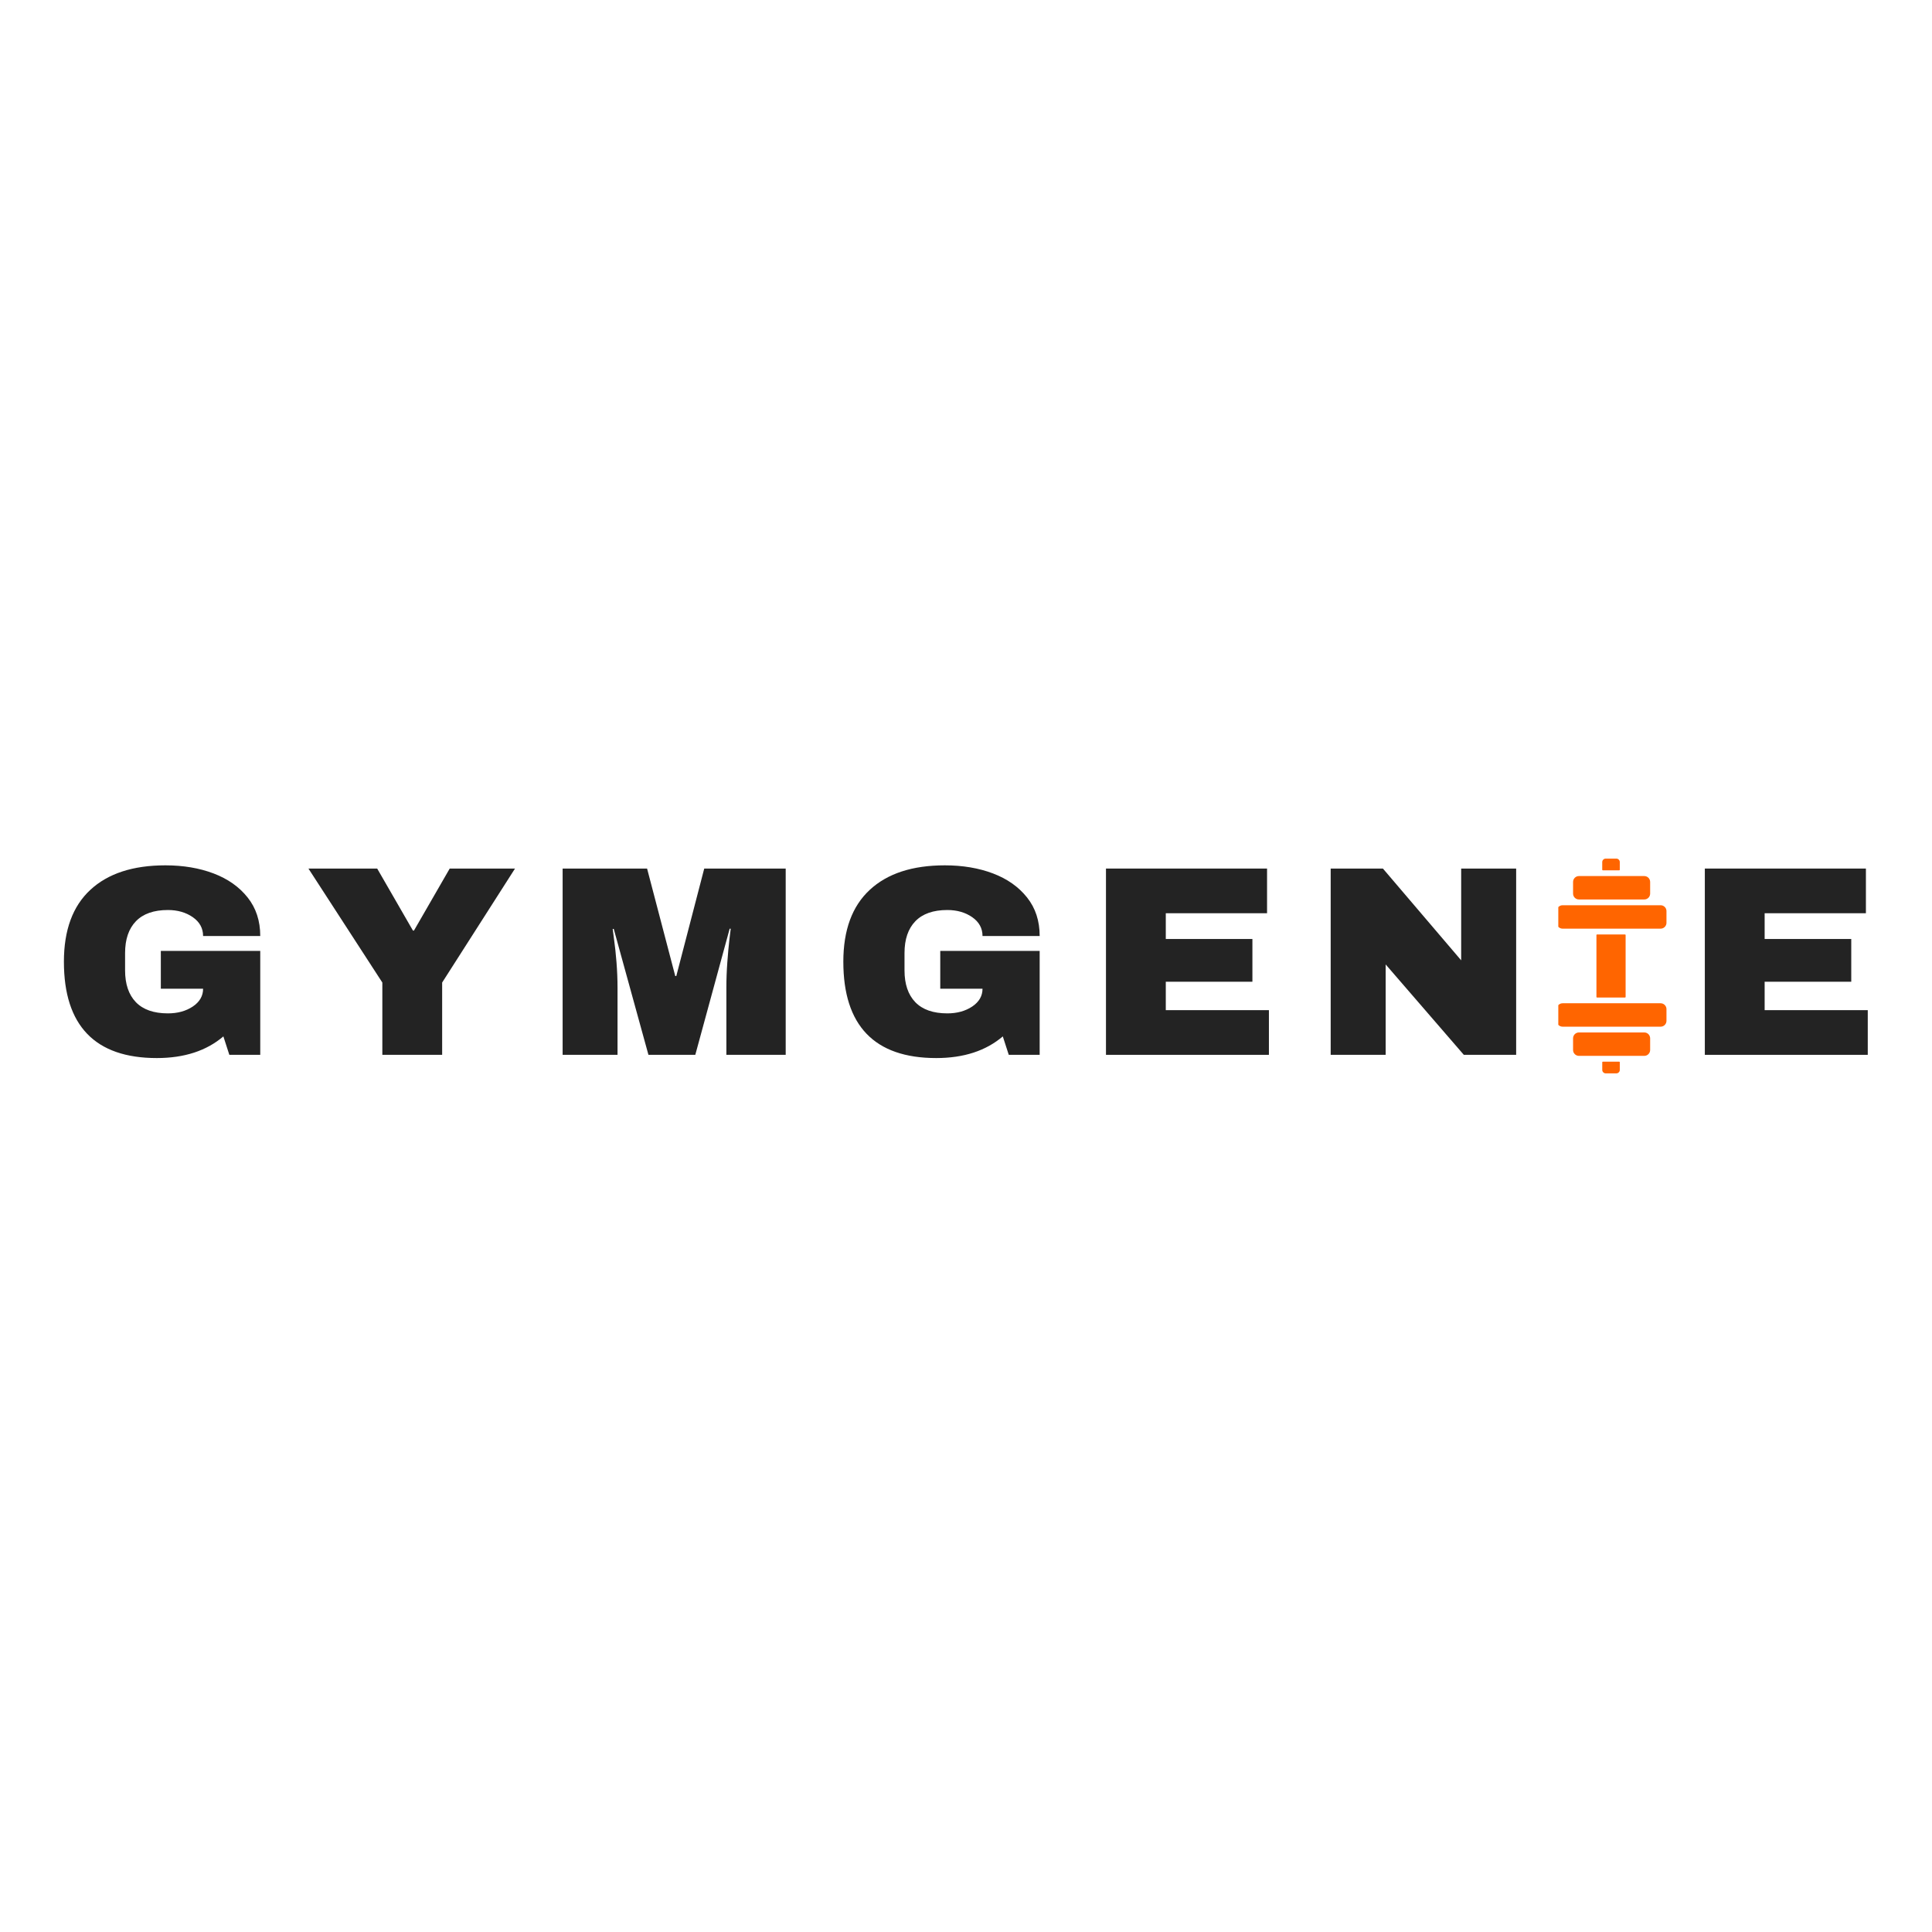
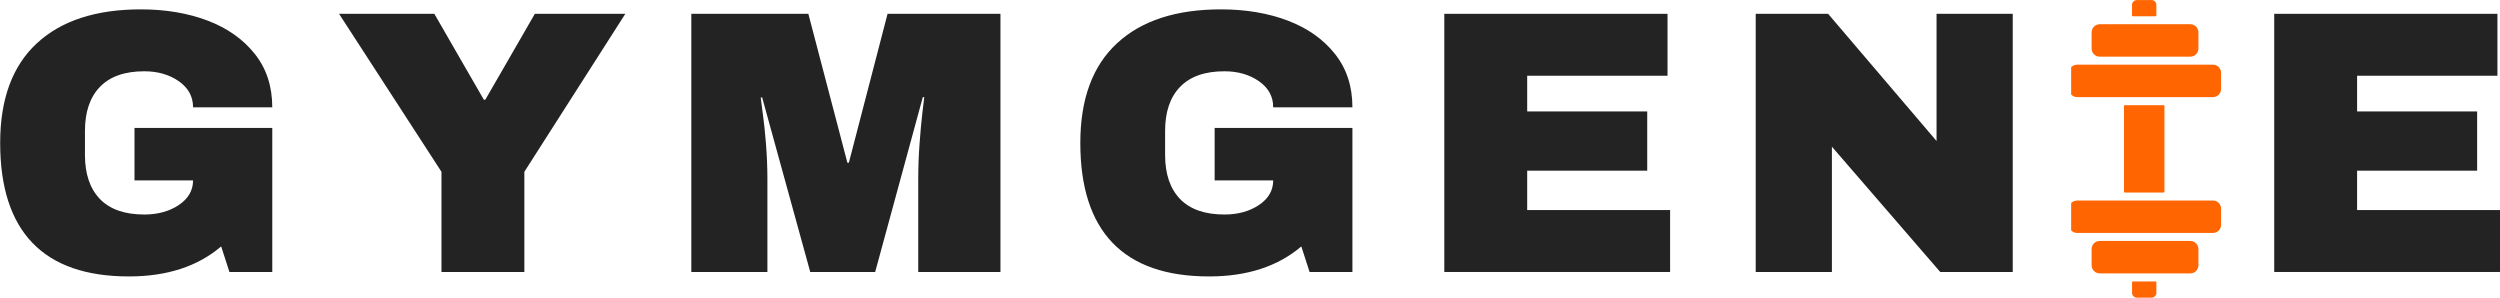
- <svg xmlns="http://www.w3.org/2000/svg" width="500" zoomAndPan="magnify" viewBox="0 0 375 375" height="500" preserveAspectRatio="xMidYMid meet" version="1.0">
+ <svg xmlns="http://www.w3.org/2000/svg" zoomAndPan="magnify" preserveAspectRatio="xMidYMid meet" version="1.0" viewBox="12.38 166.65 350.15 41.7">
  <defs>
    <g />
    <clipPath id="302430ee7f">
      <path d="M 310 166.645 L 315 166.645 L 315 169 L 310 169 Z M 310 166.645 " clip-rule="nonzero" />
    </clipPath>
    <clipPath id="635c42be96">
      <path d="M 310 206 L 315 206 L 315 208.645 L 310 208.645 Z M 310 206 " clip-rule="nonzero" />
    </clipPath>
    <clipPath id="60de77296f">
      <path d="M 302.465 175 L 323.465 175 L 323.465 181 L 302.465 181 Z M 302.465 175 " clip-rule="nonzero" />
    </clipPath>
    <clipPath id="bb9d0158eb">
      <path d="M 302.465 194 L 323.465 194 L 323.465 200 L 302.465 200 Z M 302.465 194 " clip-rule="nonzero" />
    </clipPath>
  </defs>
  <g fill="#232323" fill-opacity="1">
    <g transform="translate(10.04515, 204.7423)">
      <g>
        <path d="M 22.062 -36.781 C 25.531 -36.781 28.648 -36.254 31.422 -35.203 C 34.191 -34.148 36.391 -32.598 38.016 -30.547 C 39.648 -28.504 40.469 -26.008 40.469 -23.062 L 29.375 -23.062 C 29.375 -24.57 28.707 -25.789 27.375 -26.719 C 26.039 -27.645 24.43 -28.109 22.547 -28.109 C 19.805 -28.109 17.734 -27.379 16.328 -25.922 C 14.93 -24.473 14.234 -22.414 14.234 -19.75 L 14.234 -16.391 C 14.234 -13.734 14.93 -11.676 16.328 -10.219 C 17.734 -8.77 19.805 -8.047 22.547 -8.047 C 24.43 -8.047 26.039 -8.488 27.375 -9.375 C 28.707 -10.27 29.375 -11.422 29.375 -12.828 L 21.172 -12.828 L 21.172 -20.172 L 40.469 -20.172 L 40.469 0 L 34.469 0 L 33.312 -3.578 C 30.02 -0.773 25.711 0.625 20.391 0.625 C 14.398 0.625 9.895 -0.941 6.875 -4.078 C 3.863 -7.211 2.359 -11.879 2.359 -18.078 C 2.359 -24.203 4.066 -28.848 7.484 -32.016 C 10.898 -35.191 15.758 -36.781 22.062 -36.781 Z M 22.062 -36.781 " />
      </g>
    </g>
  </g>
  <g fill="#232323" fill-opacity="1">
    <g transform="translate(59.49285, 204.7423)">
      <g>
        <path d="M 26.328 0 L 14.719 0 L 14.719 -14.031 L 0.375 -36.156 L 13.719 -36.156 L 20.656 -24.125 L 20.859 -24.125 L 27.797 -36.156 L 40.469 -36.156 L 26.328 -14.031 Z M 26.328 0 " />
      </g>
    </g>
  </g>
  <g fill="#232323" fill-opacity="1">
    <g transform="translate(106.0505, 204.7423)">
      <g>
        <path d="M 34.938 0 L 34.938 -13.031 C 34.938 -14.645 35 -16.301 35.125 -18 C 35.25 -19.695 35.379 -21.125 35.516 -22.281 C 35.66 -23.438 35.75 -24.172 35.781 -24.484 L 35.578 -24.484 L 28.906 0 L 19.812 0 L 13.078 -24.438 L 12.875 -24.438 C 12.906 -24.125 13 -23.395 13.156 -22.25 C 13.32 -21.113 13.473 -19.695 13.609 -18 C 13.742 -16.301 13.812 -14.645 13.812 -13.031 L 13.812 0 L 3.156 0 L 3.156 -36.156 L 19.547 -36.156 L 25.016 -15.297 L 25.219 -15.297 L 30.641 -36.156 L 46.453 -36.156 L 46.453 0 Z M 34.938 0 " />
      </g>
    </g>
  </g>
  <g fill="#232323" fill-opacity="1">
    <g transform="translate(161.3309, 204.7423)">
      <g>
        <path d="M 22.062 -36.781 C 25.531 -36.781 28.648 -36.254 31.422 -35.203 C 34.191 -34.148 36.391 -32.598 38.016 -30.547 C 39.648 -28.504 40.469 -26.008 40.469 -23.062 L 29.375 -23.062 C 29.375 -24.57 28.707 -25.789 27.375 -26.719 C 26.039 -27.645 24.43 -28.109 22.547 -28.109 C 19.805 -28.109 17.734 -27.379 16.328 -25.922 C 14.93 -24.473 14.234 -22.414 14.234 -19.75 L 14.234 -16.391 C 14.234 -13.734 14.93 -11.676 16.328 -10.219 C 17.734 -8.77 19.805 -8.047 22.547 -8.047 C 24.43 -8.047 26.039 -8.488 27.375 -9.375 C 28.707 -10.27 29.375 -11.422 29.375 -12.828 L 21.172 -12.828 L 21.172 -20.172 L 40.469 -20.172 L 40.469 0 L 34.469 0 L 33.312 -3.578 C 30.02 -0.773 25.711 0.625 20.391 0.625 C 14.398 0.625 9.895 -0.941 6.875 -4.078 C 3.863 -7.211 2.359 -11.879 2.359 -18.078 C 2.359 -24.203 4.066 -28.848 7.484 -32.016 C 10.898 -35.191 15.758 -36.781 22.062 -36.781 Z M 22.062 -36.781 " />
      </g>
    </g>
  </g>
  <g fill="#232323" fill-opacity="1">
    <g transform="translate(210.7786, 204.7423)">
      <g>
        <path d="M 3.891 -36.156 L 35.156 -36.156 L 35.156 -27.484 L 15.5 -27.484 L 15.5 -22.484 L 32.312 -22.484 L 32.312 -14.188 L 15.5 -14.188 L 15.5 -8.672 L 35.516 -8.672 L 35.516 0 L 3.891 0 Z M 3.891 -36.156 " />
      </g>
    </g>
  </g>
  <g fill="#232323" fill-opacity="1">
    <g transform="translate(254.3936, 204.7423)">
      <g>
        <path d="M 29.734 0 L 14.562 -17.547 L 14.562 0 L 3.891 0 L 3.891 -36.156 L 14.031 -36.156 L 29.219 -18.344 L 29.219 -36.156 L 39.891 -36.156 L 39.891 0 Z M 29.734 0 " />
      </g>
    </g>
  </g>
  <g fill="#232323" fill-opacity="1">
    <g transform="translate(303.8413, 204.7423)">
      <g />
    </g>
  </g>
  <g fill="#232323" fill-opacity="1">
    <g transform="translate(327.0156, 204.7423)">
      <g>
        <path d="M 3.891 -36.156 L 35.156 -36.156 L 35.156 -27.484 L 15.5 -27.484 L 15.5 -22.484 L 32.312 -22.484 L 32.312 -14.188 L 15.5 -14.188 L 15.5 -8.672 L 35.516 -8.672 L 35.516 0 L 3.891 0 Z M 3.891 -36.156 " />
      </g>
    </g>
  </g>
  <g clip-path="url(#302430ee7f)">
    <path fill="#ff6500" d="M 314.285 168.926 L 311.105 168.926 C 311.027 168.926 310.992 168.887 310.992 168.812 L 310.992 167.336 C 310.992 167.148 311.059 166.988 311.191 166.855 C 311.324 166.723 311.484 166.656 311.672 166.656 L 313.719 166.656 C 313.91 166.656 314.07 166.723 314.203 166.855 C 314.336 166.988 314.402 167.148 314.402 167.336 L 314.402 168.812 C 314.402 168.887 314.363 168.926 314.289 168.926 Z M 314.285 168.926 " fill-opacity="1" fill-rule="nonzero" />
  </g>
  <g clip-path="url(#635c42be96)">
    <path fill="#ff6500" d="M 313.719 208.34 L 311.676 208.34 C 311.488 208.34 311.328 208.273 311.195 208.141 C 311.062 208.008 310.996 207.848 310.996 207.66 L 310.996 206.184 C 310.996 206.109 311.031 206.07 311.109 206.07 L 314.289 206.07 C 314.363 206.07 314.402 206.109 314.402 206.184 L 314.402 207.66 C 314.402 207.848 314.336 208.008 314.203 208.141 C 314.07 208.273 313.91 208.34 313.719 208.34 Z M 313.719 208.34 " fill-opacity="1" fill-rule="nonzero" />
  </g>
  <path fill="#ff6500" d="M 319.156 174.586 L 306.469 174.586 C 306.316 174.586 306.172 174.559 306.035 174.5 C 305.895 174.441 305.773 174.359 305.664 174.254 C 305.559 174.148 305.477 174.023 305.418 173.887 C 305.363 173.746 305.332 173.602 305.332 173.449 L 305.332 171.18 C 305.332 171.027 305.363 170.883 305.418 170.746 C 305.477 170.605 305.559 170.484 305.664 170.375 C 305.773 170.27 305.895 170.188 306.035 170.129 C 306.172 170.074 306.316 170.043 306.469 170.043 L 319.156 170.043 C 319.305 170.043 319.449 170.074 319.59 170.129 C 319.73 170.188 319.852 170.27 319.957 170.375 C 320.066 170.484 320.148 170.605 320.203 170.746 C 320.262 170.883 320.293 171.027 320.293 171.18 L 320.293 173.449 C 320.293 173.602 320.262 173.746 320.203 173.887 C 320.148 174.023 320.066 174.148 319.957 174.254 C 319.852 174.359 319.73 174.441 319.59 174.5 C 319.449 174.559 319.305 174.586 319.156 174.586 Z M 319.156 174.586 " fill-opacity="1" fill-rule="nonzero" />
  <g clip-path="url(#60de77296f)">
    <path fill="#ff6500" d="M 322.328 180.25 L 303.297 180.25 C 303.148 180.25 303.004 180.219 302.863 180.164 C 302.723 180.105 302.602 180.023 302.496 179.918 C 302.387 179.809 302.305 179.688 302.25 179.547 C 302.191 179.41 302.16 179.266 302.16 179.113 L 302.16 176.844 C 302.16 176.691 302.191 176.547 302.25 176.406 C 302.305 176.27 302.387 176.145 302.496 176.039 C 302.602 175.934 302.723 175.852 302.863 175.793 C 303.004 175.734 303.148 175.707 303.297 175.707 L 322.328 175.707 C 322.477 175.707 322.621 175.734 322.762 175.793 C 322.898 175.852 323.023 175.934 323.129 176.039 C 323.234 176.145 323.316 176.27 323.375 176.406 C 323.434 176.547 323.461 176.691 323.461 176.844 L 323.461 179.113 C 323.461 179.266 323.434 179.41 323.375 179.547 C 323.316 179.688 323.234 179.809 323.129 179.918 C 323.023 180.023 322.898 180.105 322.762 180.164 C 322.621 180.219 322.477 180.25 322.328 180.25 Z M 322.328 180.25 " fill-opacity="1" fill-rule="nonzero" />
  </g>
  <path fill="#ff6500" d="M 319.156 204.941 L 306.469 204.941 C 306.316 204.941 306.172 204.914 306.035 204.855 C 305.895 204.797 305.773 204.715 305.664 204.609 C 305.559 204.504 305.477 204.379 305.418 204.242 C 305.363 204.102 305.332 203.957 305.332 203.809 L 305.332 201.535 C 305.332 201.387 305.363 201.238 305.418 201.102 C 305.477 200.961 305.559 200.84 305.664 200.73 C 305.773 200.625 305.895 200.543 306.035 200.484 C 306.172 200.43 306.316 200.398 306.469 200.398 L 319.156 200.398 C 319.305 200.398 319.449 200.43 319.59 200.484 C 319.73 200.543 319.852 200.625 319.957 200.73 C 320.066 200.84 320.148 200.961 320.203 201.102 C 320.262 201.238 320.293 201.387 320.293 201.535 L 320.293 203.809 C 320.293 203.957 320.262 204.102 320.203 204.242 C 320.148 204.379 320.066 204.504 319.957 204.609 C 319.852 204.715 319.73 204.797 319.59 204.855 C 319.449 204.914 319.305 204.941 319.156 204.941 Z M 319.156 204.941 " fill-opacity="1" fill-rule="nonzero" />
  <g clip-path="url(#bb9d0158eb)">
    <path fill="#ff6500" d="M 322.328 199.277 L 303.297 199.277 C 303.148 199.277 303.004 199.25 302.863 199.191 C 302.723 199.133 302.602 199.051 302.496 198.945 C 302.387 198.84 302.305 198.715 302.25 198.578 C 302.191 198.438 302.16 198.293 302.16 198.141 L 302.16 195.871 C 302.16 195.719 302.191 195.574 302.25 195.438 C 302.305 195.297 302.387 195.176 302.496 195.066 C 302.602 194.961 302.723 194.879 302.863 194.82 C 303.004 194.766 303.148 194.734 303.297 194.734 L 322.328 194.734 C 322.477 194.734 322.621 194.766 322.762 194.82 C 322.898 194.879 323.023 194.961 323.129 195.066 C 323.234 195.176 323.316 195.297 323.375 195.438 C 323.434 195.574 323.461 195.719 323.461 195.871 L 323.461 198.141 C 323.461 198.293 323.434 198.438 323.375 198.578 C 323.316 198.715 323.234 198.84 323.129 198.945 C 323.023 199.051 322.898 199.133 322.762 199.191 C 322.621 199.25 322.477 199.277 322.328 199.277 Z M 322.328 199.277 " fill-opacity="1" fill-rule="nonzero" />
  </g>
  <path fill="#ff6500" d="M 315.418 193.617 L 309.98 193.617 C 309.902 193.617 309.867 193.578 309.867 193.5 L 309.867 181.496 C 309.867 181.422 309.902 181.383 309.98 181.383 L 315.418 181.383 C 315.492 181.383 315.531 181.422 315.531 181.496 L 315.531 193.5 C 315.531 193.578 315.492 193.617 315.418 193.617 Z M 315.418 193.617 " fill-opacity="1" fill-rule="nonzero" />
</svg>
